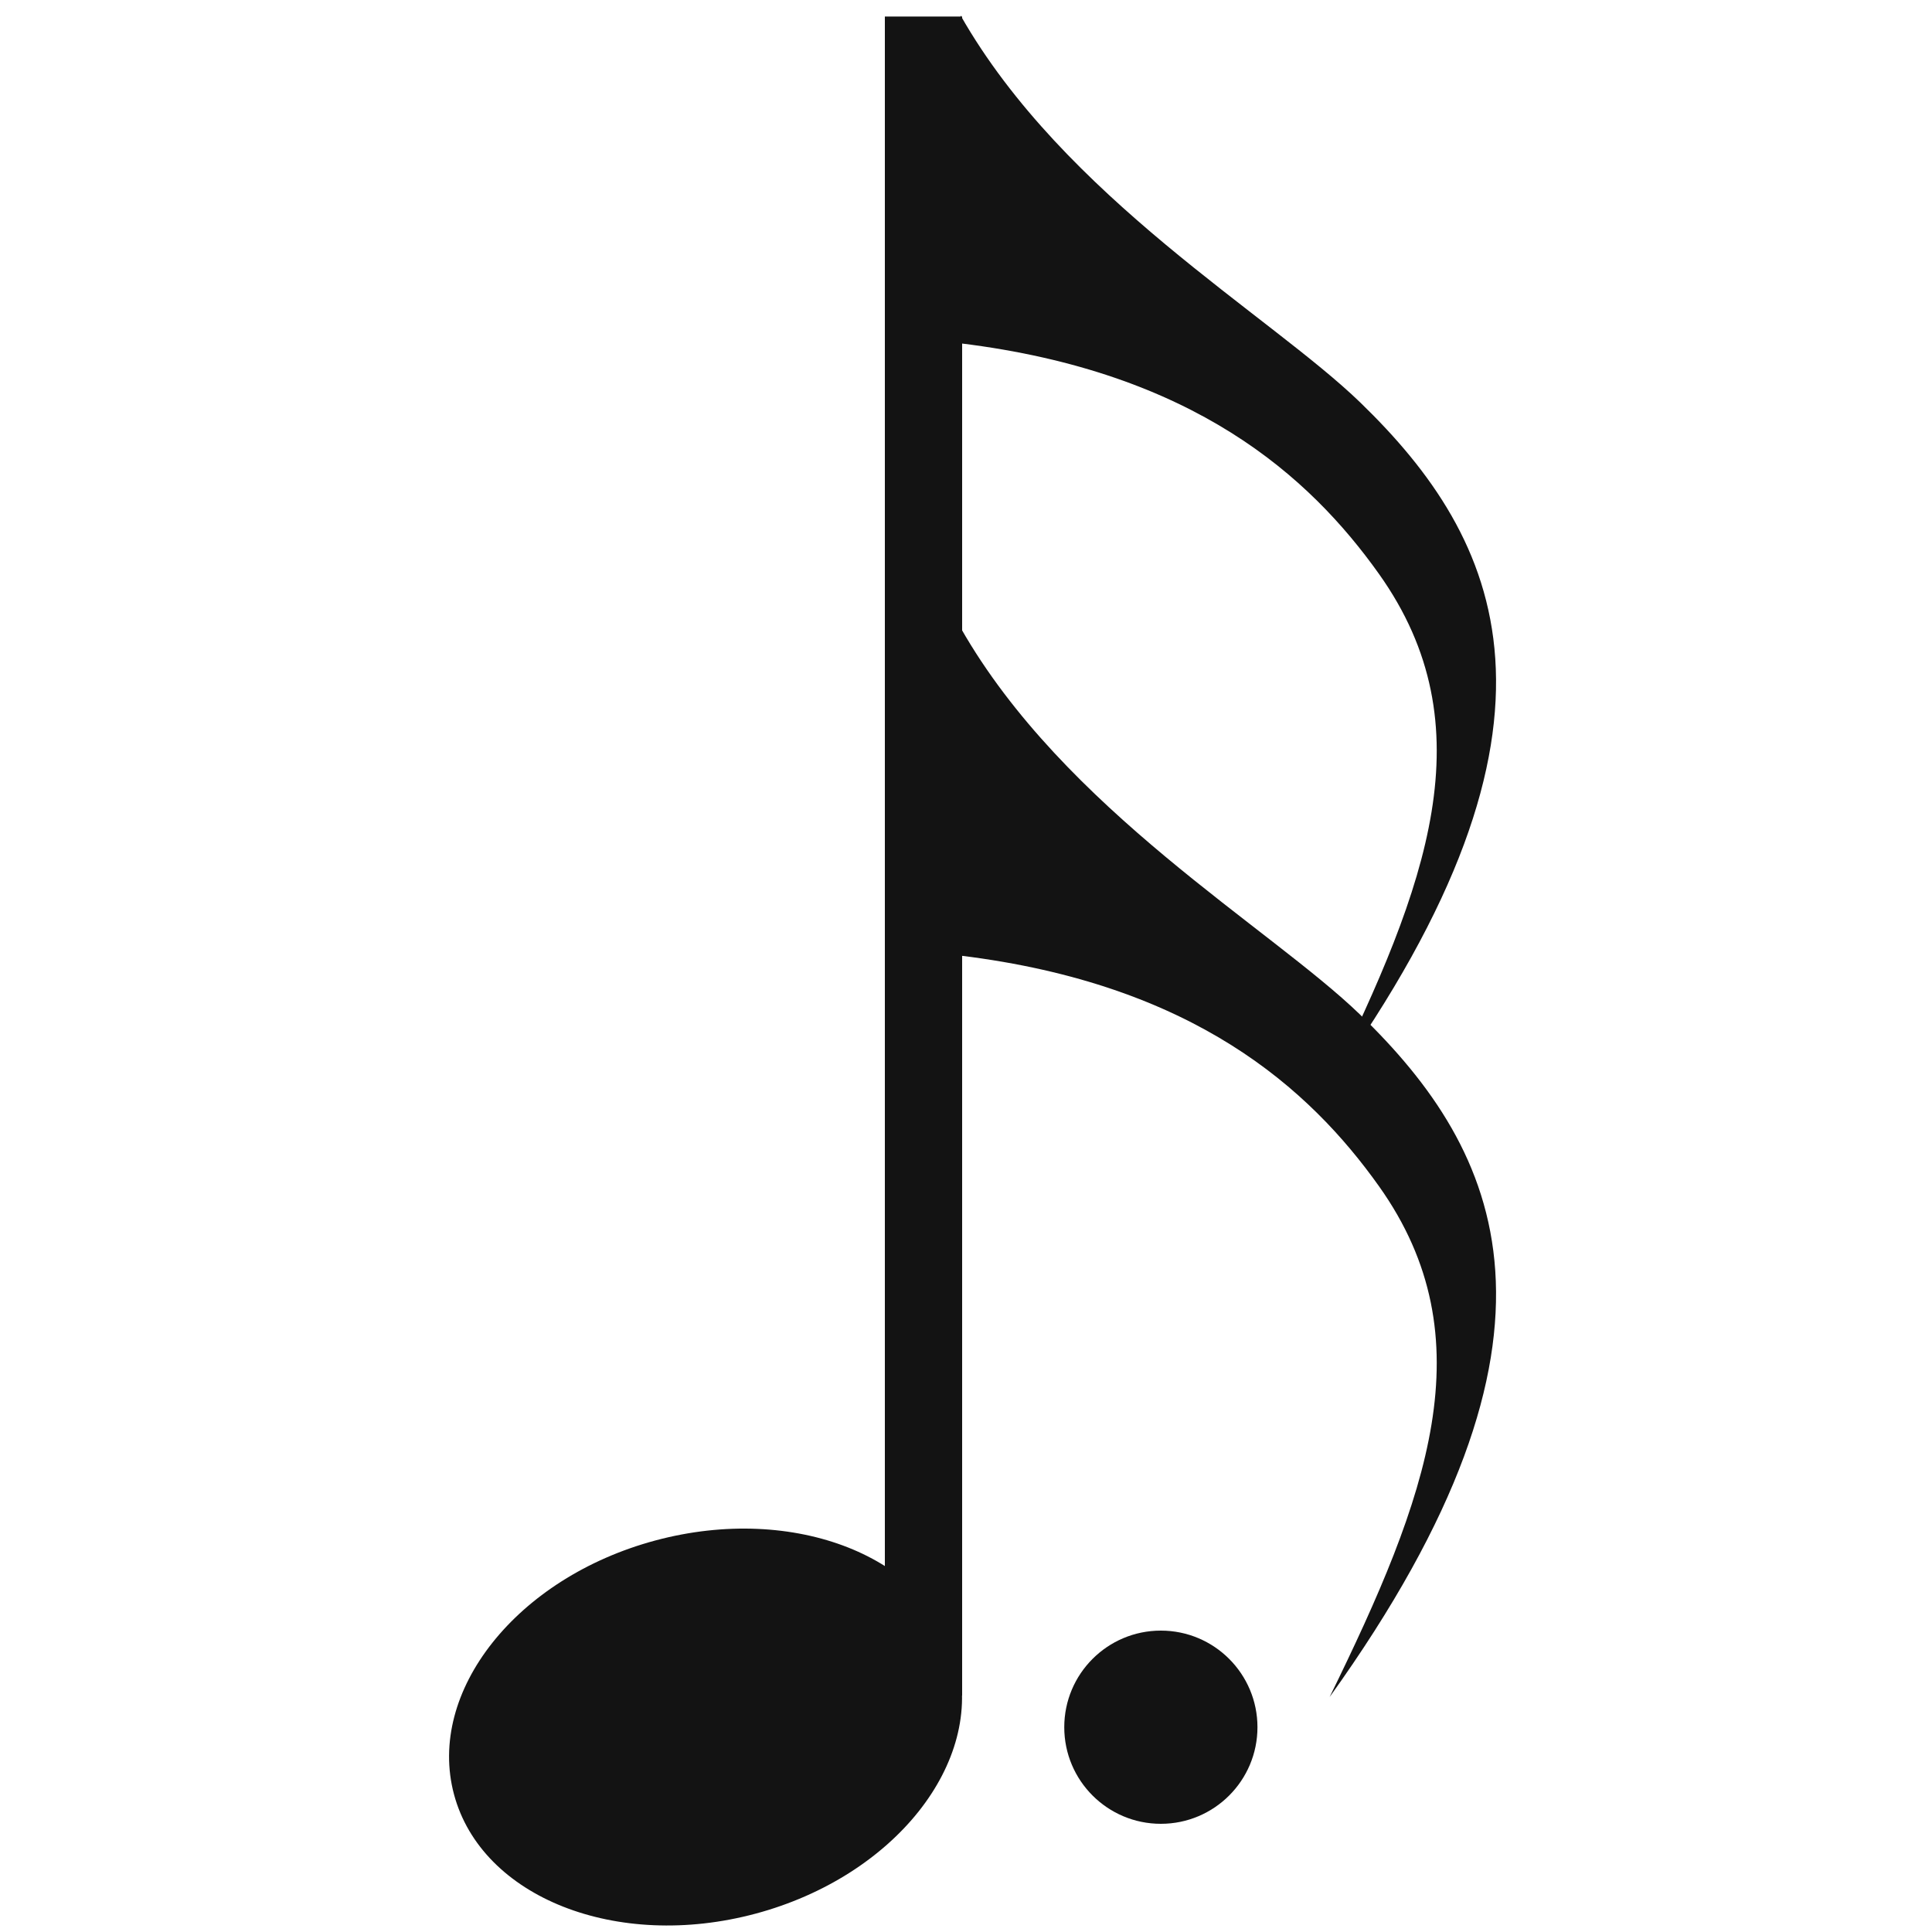
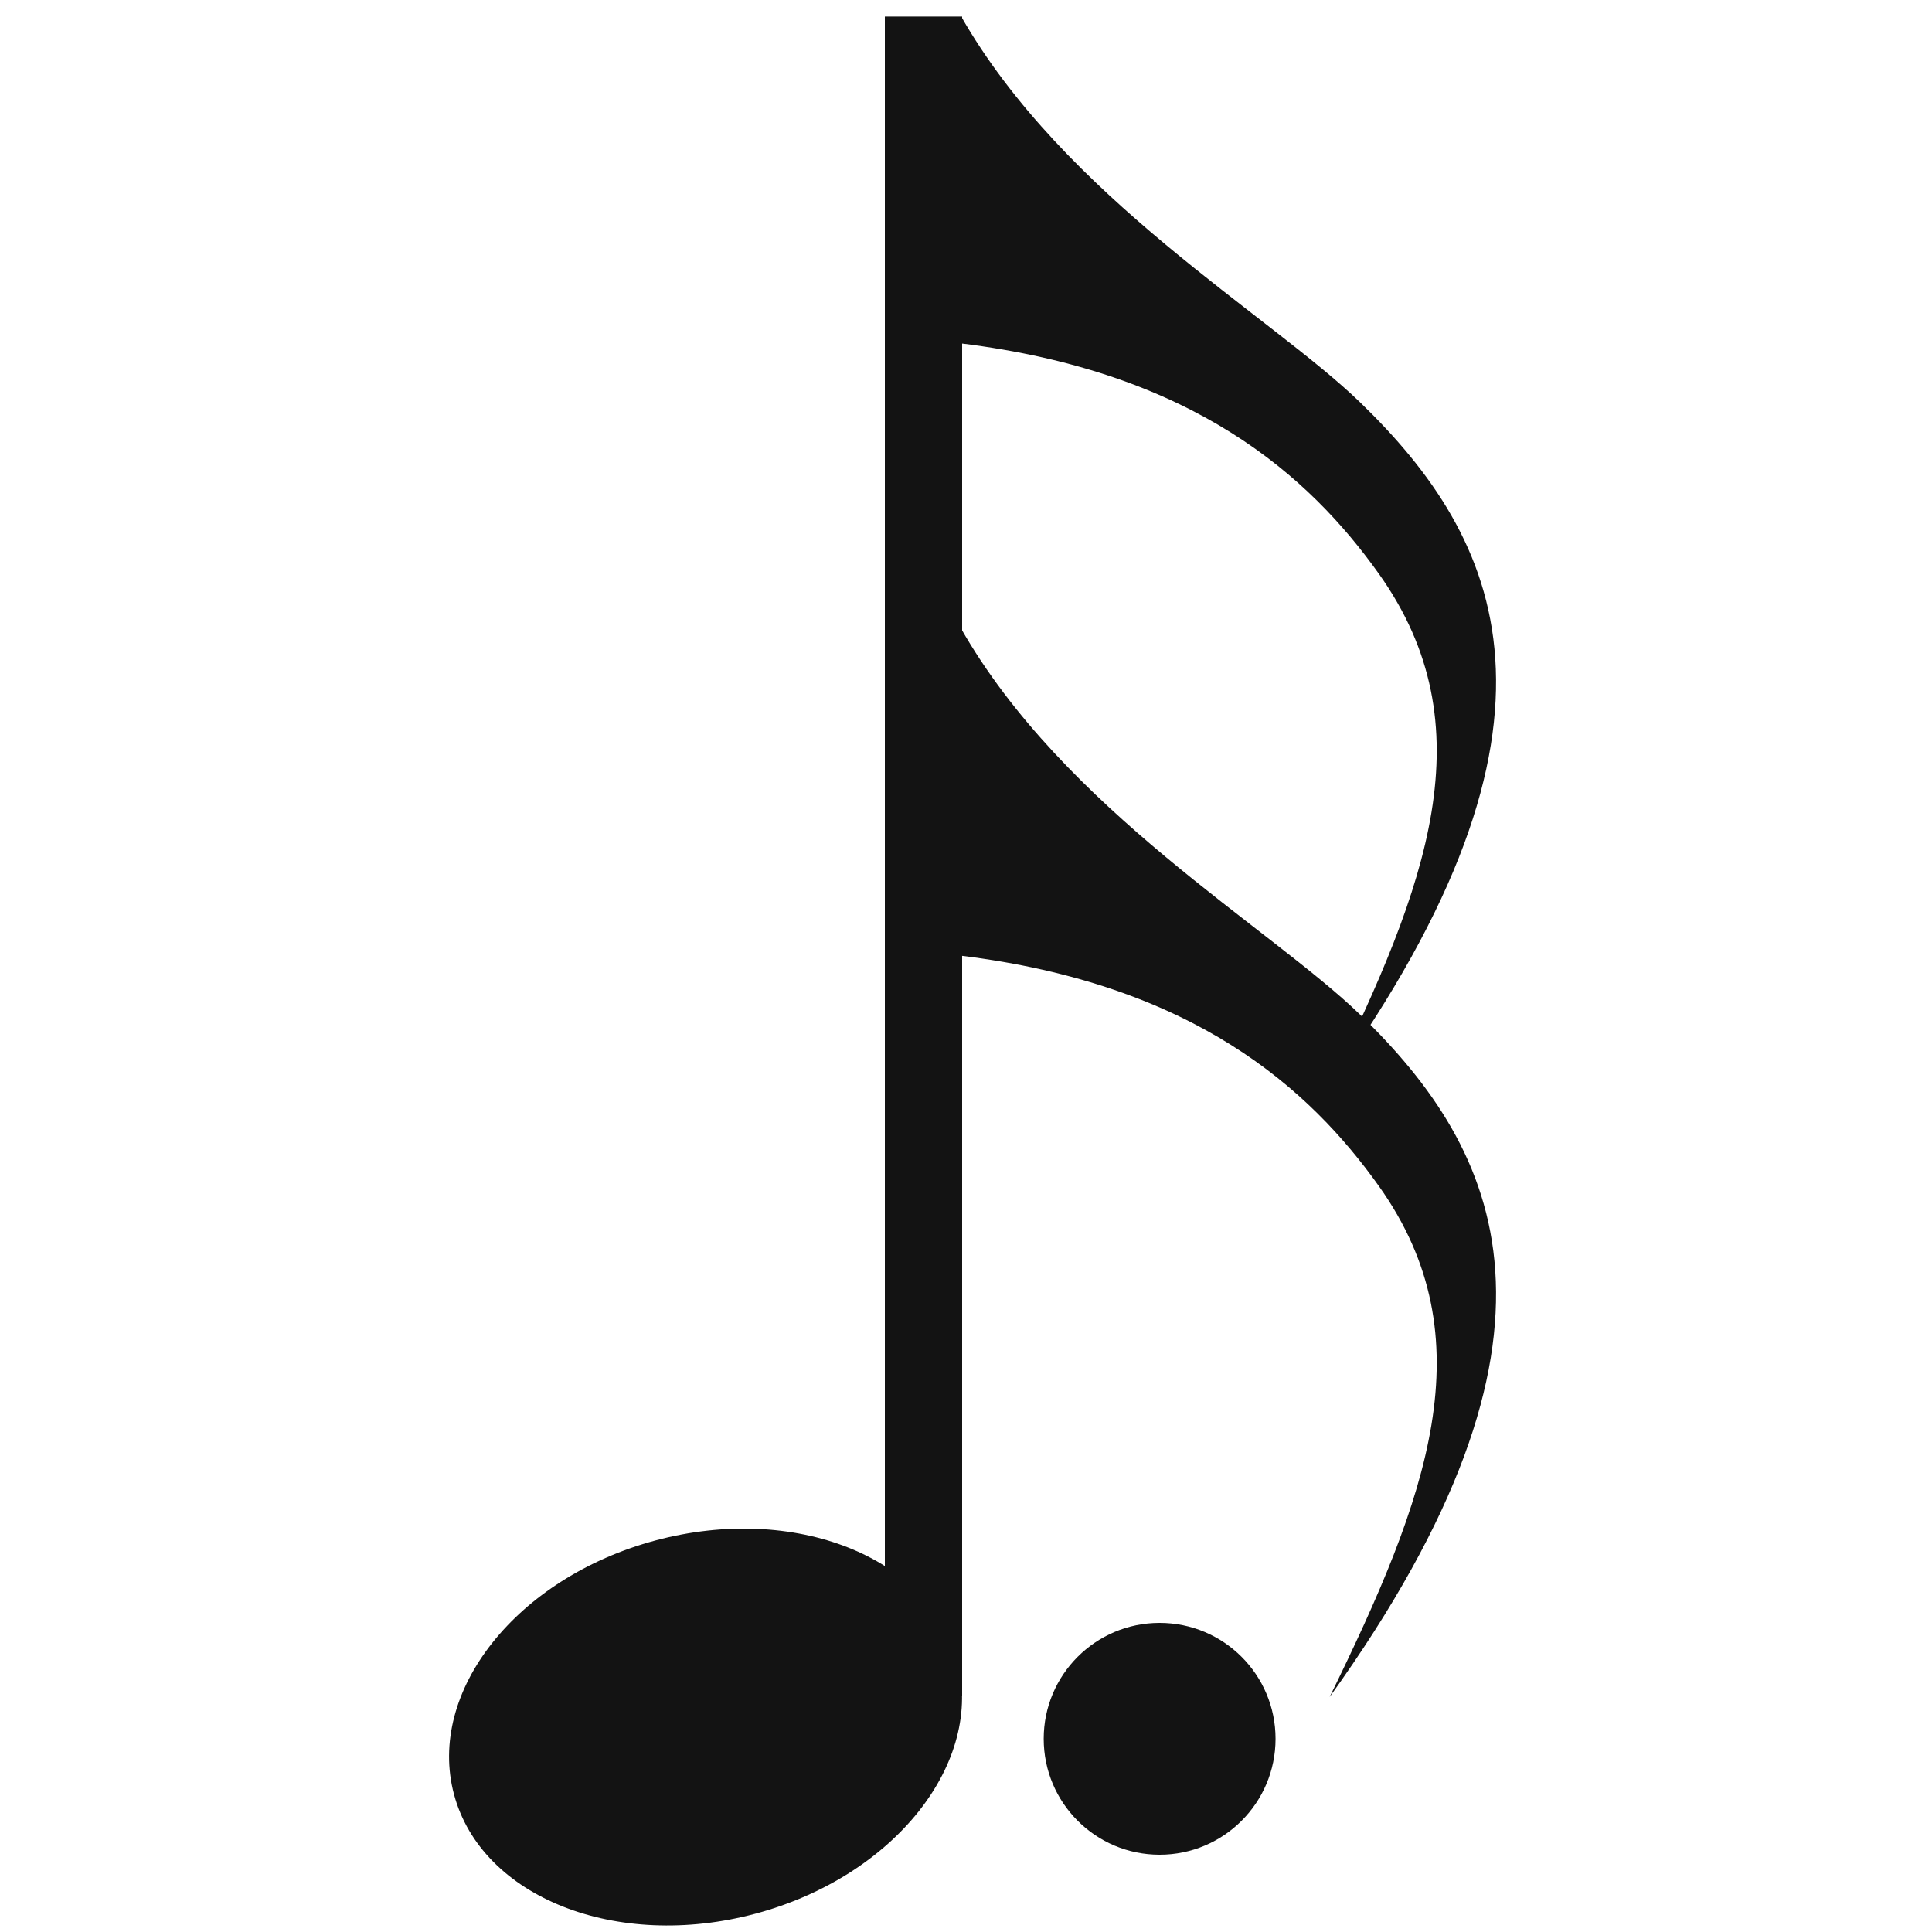
<svg xmlns="http://www.w3.org/2000/svg" width="100%" height="100%" viewBox="0 0 100 100" version="1.1" xml:space="preserve" style="fill-rule:evenodd;clip-rule:evenodd;stroke-linejoin:round;stroke-miterlimit:1.414;">
  <path d="M33.931,79.732c7.186,-1.925 14.179,0.84 15.608,6.171c1.428,5.331 -3.246,11.223 -10.432,13.148c-7.185,1.925 -14.179,-0.84 -15.607,-6.171c-1.428,-5.331 3.246,-11.222 10.431,-13.148Z" style="fill:#131313;" />
  <rect x="45.8" y="0.856" width="4" height="86.908" style="fill:#131313;" />
  <path d="M49.72,0.8l0,16.972c12.069,1.479 18.058,6.876 21.656,11.935c5.617,7.899 2.487,16.149 -2.555,26.439c13.468,-18.772 8.869,-28.262 1.585,-35.315c-4.657,-4.51 -15.326,-10.617 -20.686,-20.031Z" style="fill:#131313;" />
  <path d="M49.72,32.492l0,16.972c12.069,1.479 18.058,6.876 21.656,11.935c5.617,7.899 2.487,16.149 -2.555,26.439c13.468,-18.773 8.869,-28.262 1.585,-35.315c-4.657,-4.51 -15.326,-10.617 -20.686,-20.031Z" style="fill:#131313;" />
-   <circle cx="60.086" cy="89.4" r="5" style="fill:#131313;" />
+   <circle cx="60.022" cy="90" r="6" style="fill:#131313;" />
</svg>
